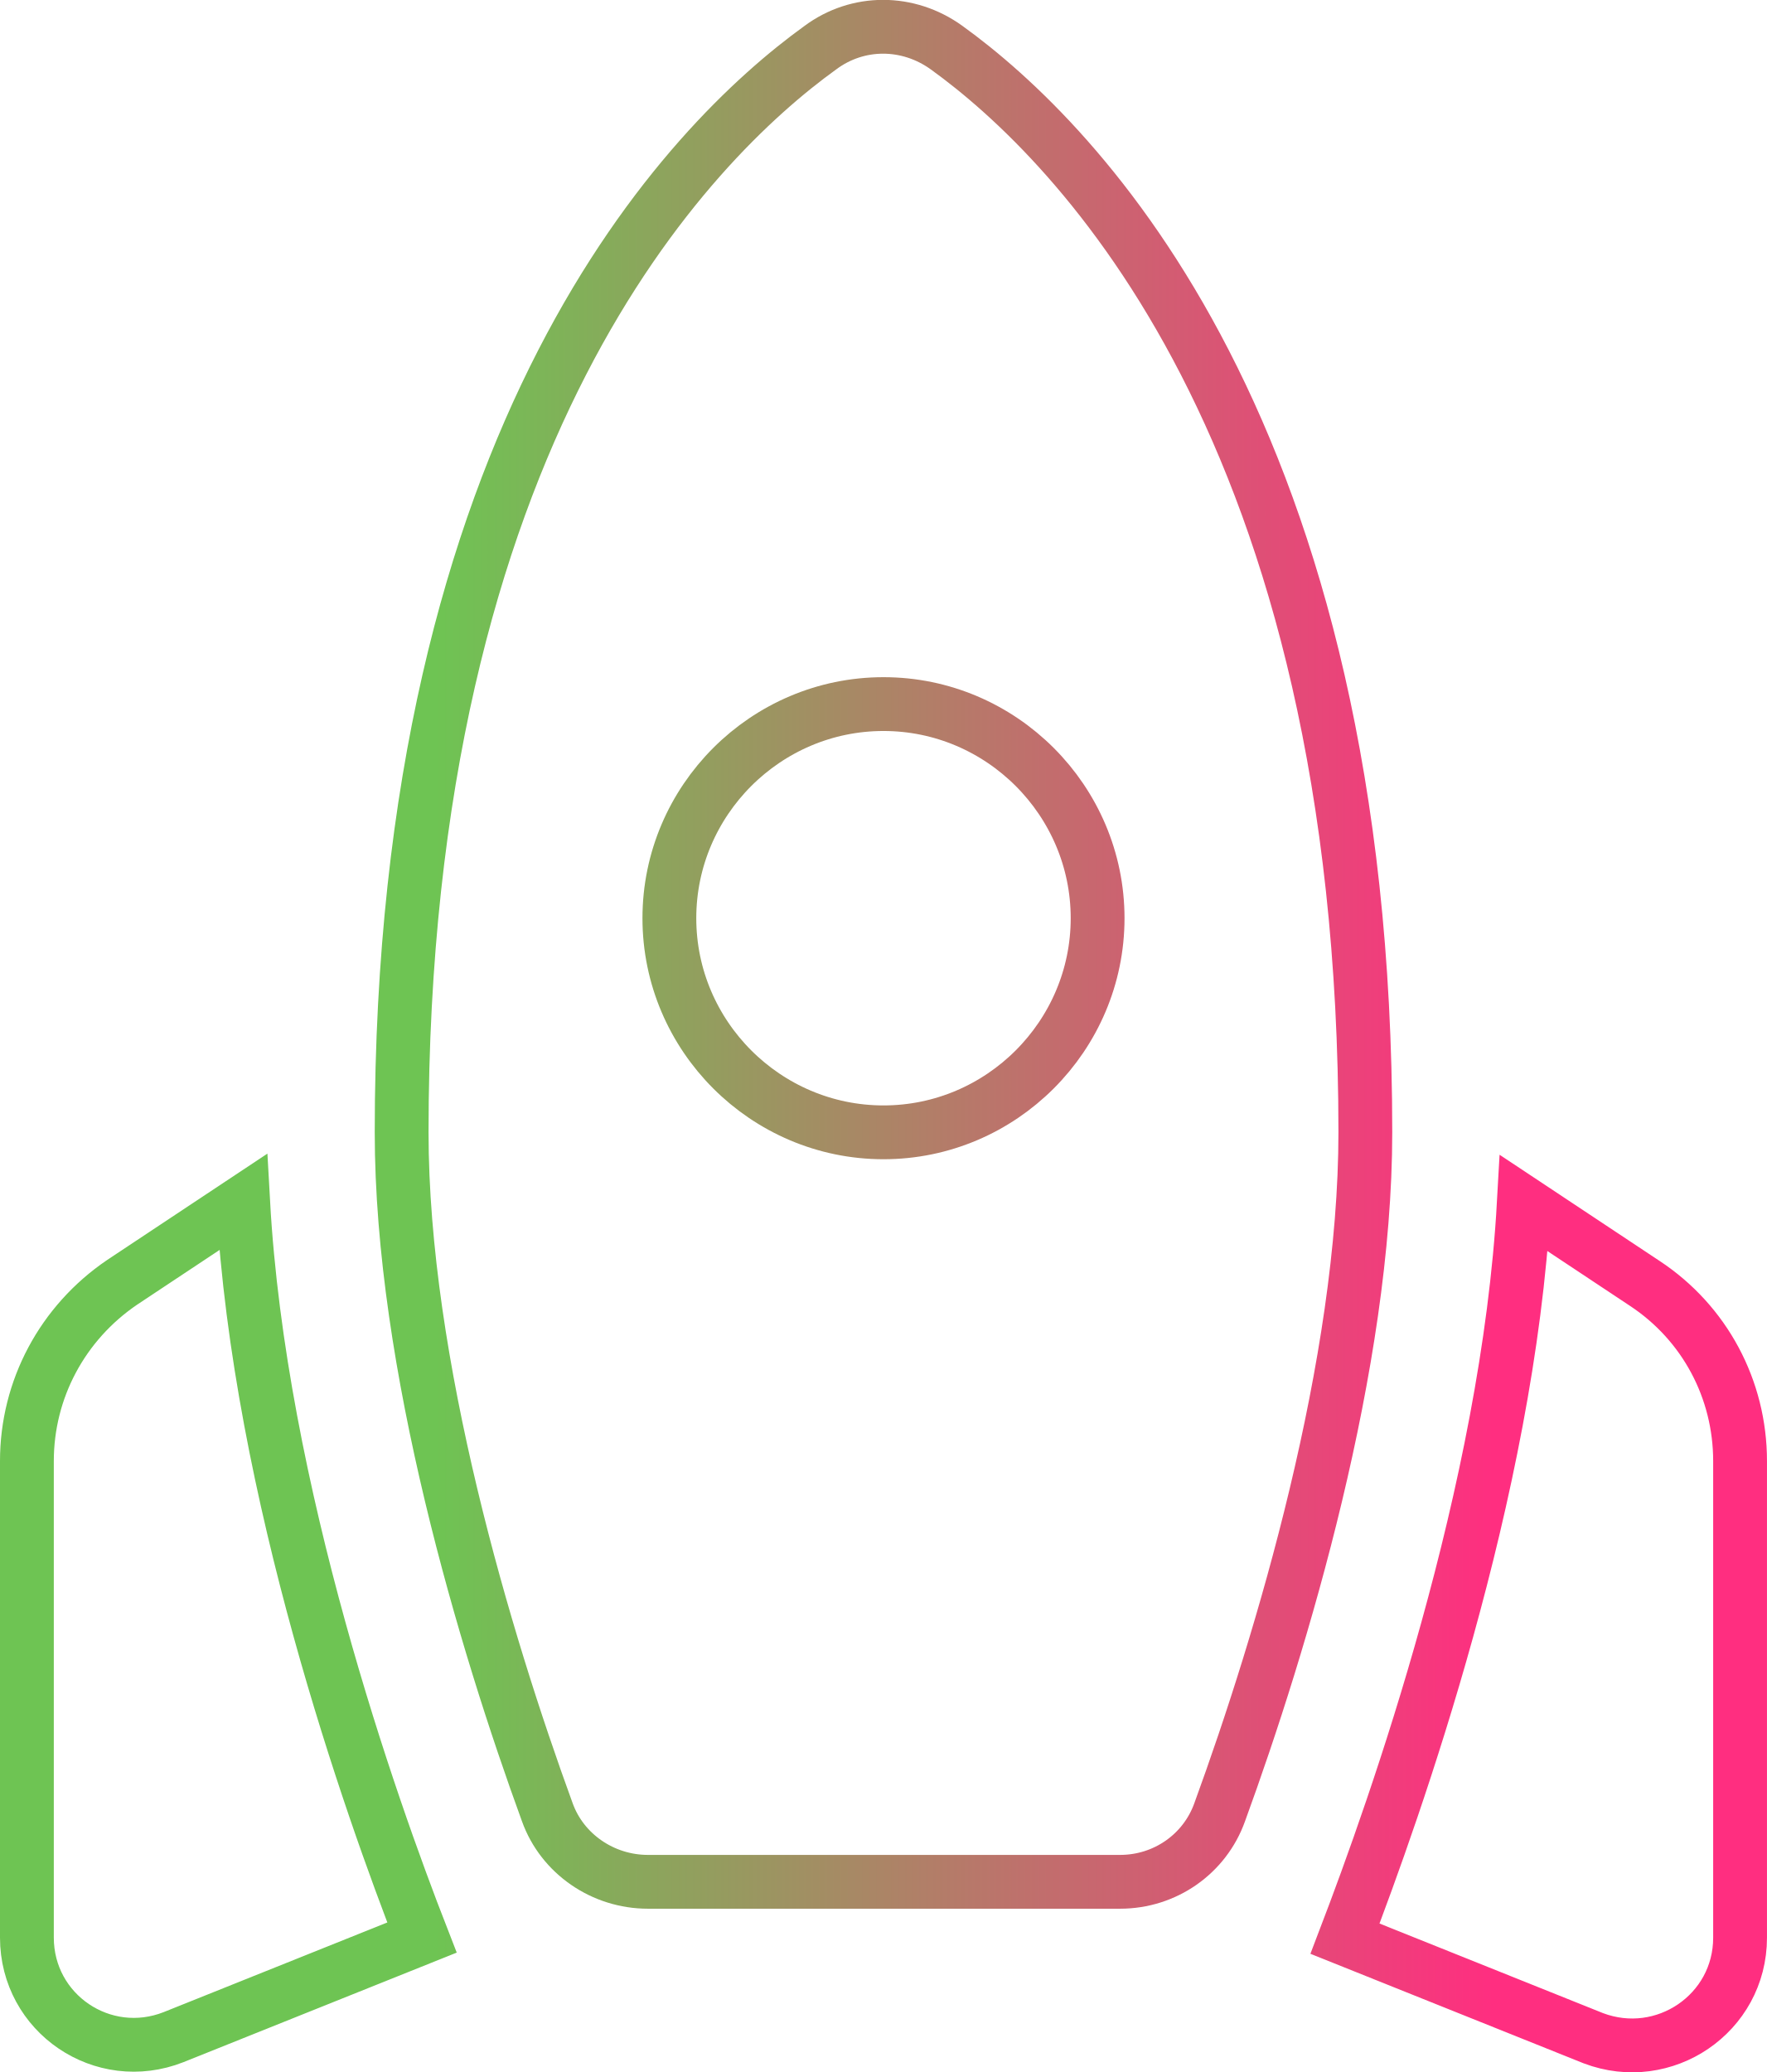
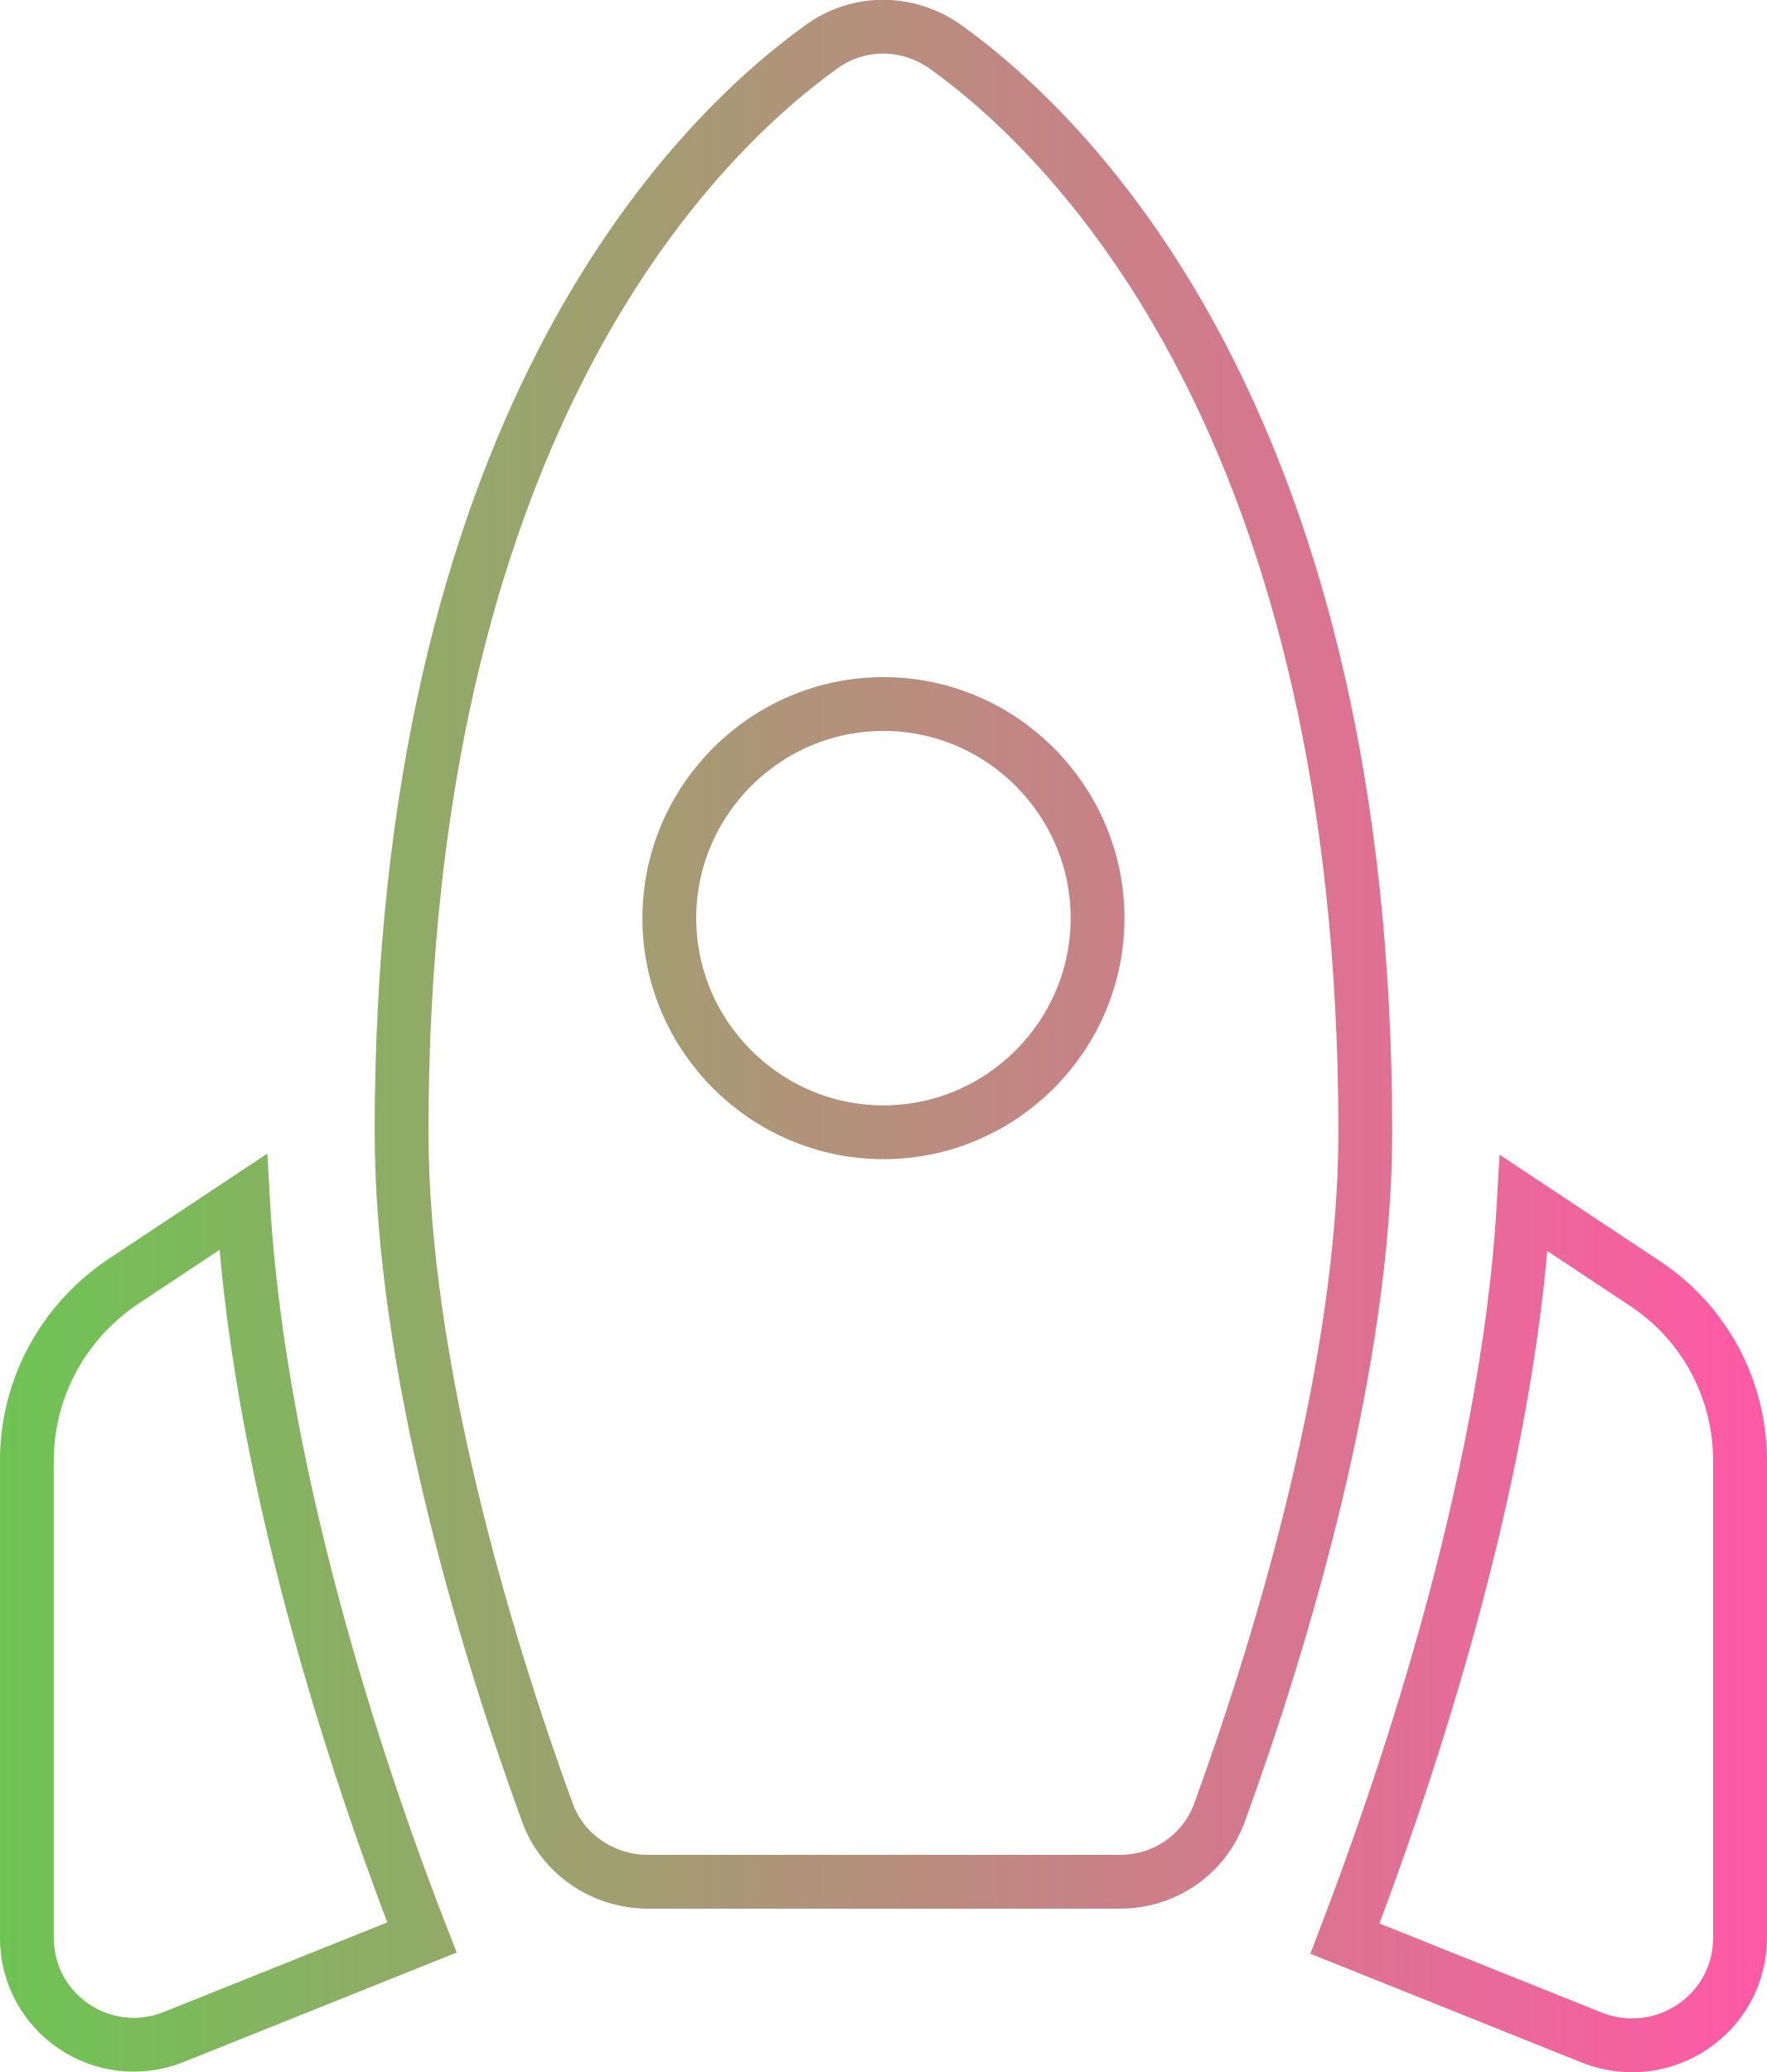
<svg xmlns="http://www.w3.org/2000/svg" xmlns:xlink="http://www.w3.org/1999/xlink" width="65.654" height="76.987" viewBox="0 0 17.371 20.369" version="1.1" id="svg122121" xml:space="preserve">
  <defs id="defs122118">
    <linearGradient id="linearGradient146138">
-       <stop style="stop-color:#6ec453;stop-opacity:1;" offset="0.246" id="stop146134" />
-       <stop style="stop-color:#ff2e80;stop-opacity:1;" offset="0.846" id="stop146136" />
+       <stop style="stop-color:#6ec453;stop-opacity:1;" offset="0" id="stop146134" />
+       <stop style="stop-color:#ff59a6;stop-opacity:1;" offset="1" id="stop146136" />
    </linearGradient>
-     <linearGradient xlink:href="#linearGradient146138" id="linearGradient146140" x1="127.641" y1="55.572" x2="145.012" y2="55.572" gradientUnits="userSpaceOnUse" gradientTransform="translate(-31.64948,62.43842)" />
+     <linearGradient xlink:href="#linearGradient146138" id="linearGradient146140" x1="127.641" y1="55.572" x2="145.012" y2="55.572" gradientUnits="userSpaceOnUse" />
  </defs>
-   <g id="layer1" transform="translate(-95.99153,-107.8255)">
-     <path d="m 104.056,108.294 c 0.368,-0.274 0.863,-0.274 1.242,0 1.284,0.926 4.116,3.779 4.116,10.663 0,2.274 -0.821,5.01 -1.432,6.684 -0.147,0.411 -0.537,0.684 -0.979,0.684 h -4.642 c -0.442,0 -0.842,-0.274 -0.989,-0.684 -0.611,-1.674 -1.432,-4.41 -1.432,-6.684 0,-6.884 2.832,-9.737 4.116,-10.663 z m 2.726,8.558 c 0,-1.158 -0.947,-2.105 -2.105,-2.105 -1.158,0 -2.105,0.947 -2.105,2.105 0,1.158 0.947,2.105 2.105,2.105 1.158,0 2.105,-0.947 2.105,-2.105 z m -6.642,10.021 c -0.505,-1.295 -1.6,-4.389 -1.758,-7.231 l -1.189,0.789 c -0.589,0.4 -0.937,1.053 -0.937,1.758 v 4.684 c 0,0.747 0.747,1.253 1.442,0.979 z m 12.958,0 v -4.684 c 0,-0.705 -0.347,-1.358 -0.937,-1.747 l -1.189,-0.789 c -0.158,2.832 -1.263,5.937 -1.758,7.231 l 2.442,0.979 c 0.695,0.263 1.442,-0.242 1.442,-0.989 z" id="path143947" style="fill:none;stroke:url(#linearGradient146140);stroke-width:0.529;stroke-dasharray:none;stroke-opacity:1" />
+   <g id="layer1" transform="translate(-127.641,-45.38708)">
+     <path d="m 135.705,45.855 c 0.368,-0.274 0.863,-0.274 1.242,0 1.284,0.926 4.116,3.779 4.116,10.663 0,2.274 -0.821,5.01 -1.432,6.684 -0.147,0.411 -0.537,0.684 -0.979,0.684 h -4.642 c -0.442,0 -0.842,-0.274 -0.989,-0.684 -0.611,-1.674 -1.432,-4.41 -1.432,-6.684 0,-6.884 2.832,-9.737 4.116,-10.663 z m 2.726,8.558 c 0,-1.158 -0.947,-2.105 -2.105,-2.105 -1.158,0 -2.105,0.947 -2.105,2.105 0,1.158 0.947,2.105 2.105,2.105 1.158,0 2.105,-0.947 2.105,-2.105 z m -6.642,10.021 c -0.505,-1.295 -1.6,-4.389 -1.758,-7.231 l -1.189,0.789 c -0.589,0.4 -0.937,1.053 -0.937,1.758 v 4.684 c 0,0.747 0.747,1.253 1.442,0.979 z m 12.958,0 v -4.684 c 0,-0.705 -0.347,-1.358 -0.937,-1.747 l -1.189,-0.789 c -0.158,2.832 -1.263,5.937 -1.758,7.231 l 2.442,0.979 c 0.695,0.263 1.442,-0.242 1.442,-0.989 z" id="path143947" style="fill:none;stroke:url(#linearGradient146140);stroke-width:0.529;stroke-dasharray:none;stroke-opacity:1" />
  </g>
</svg>
